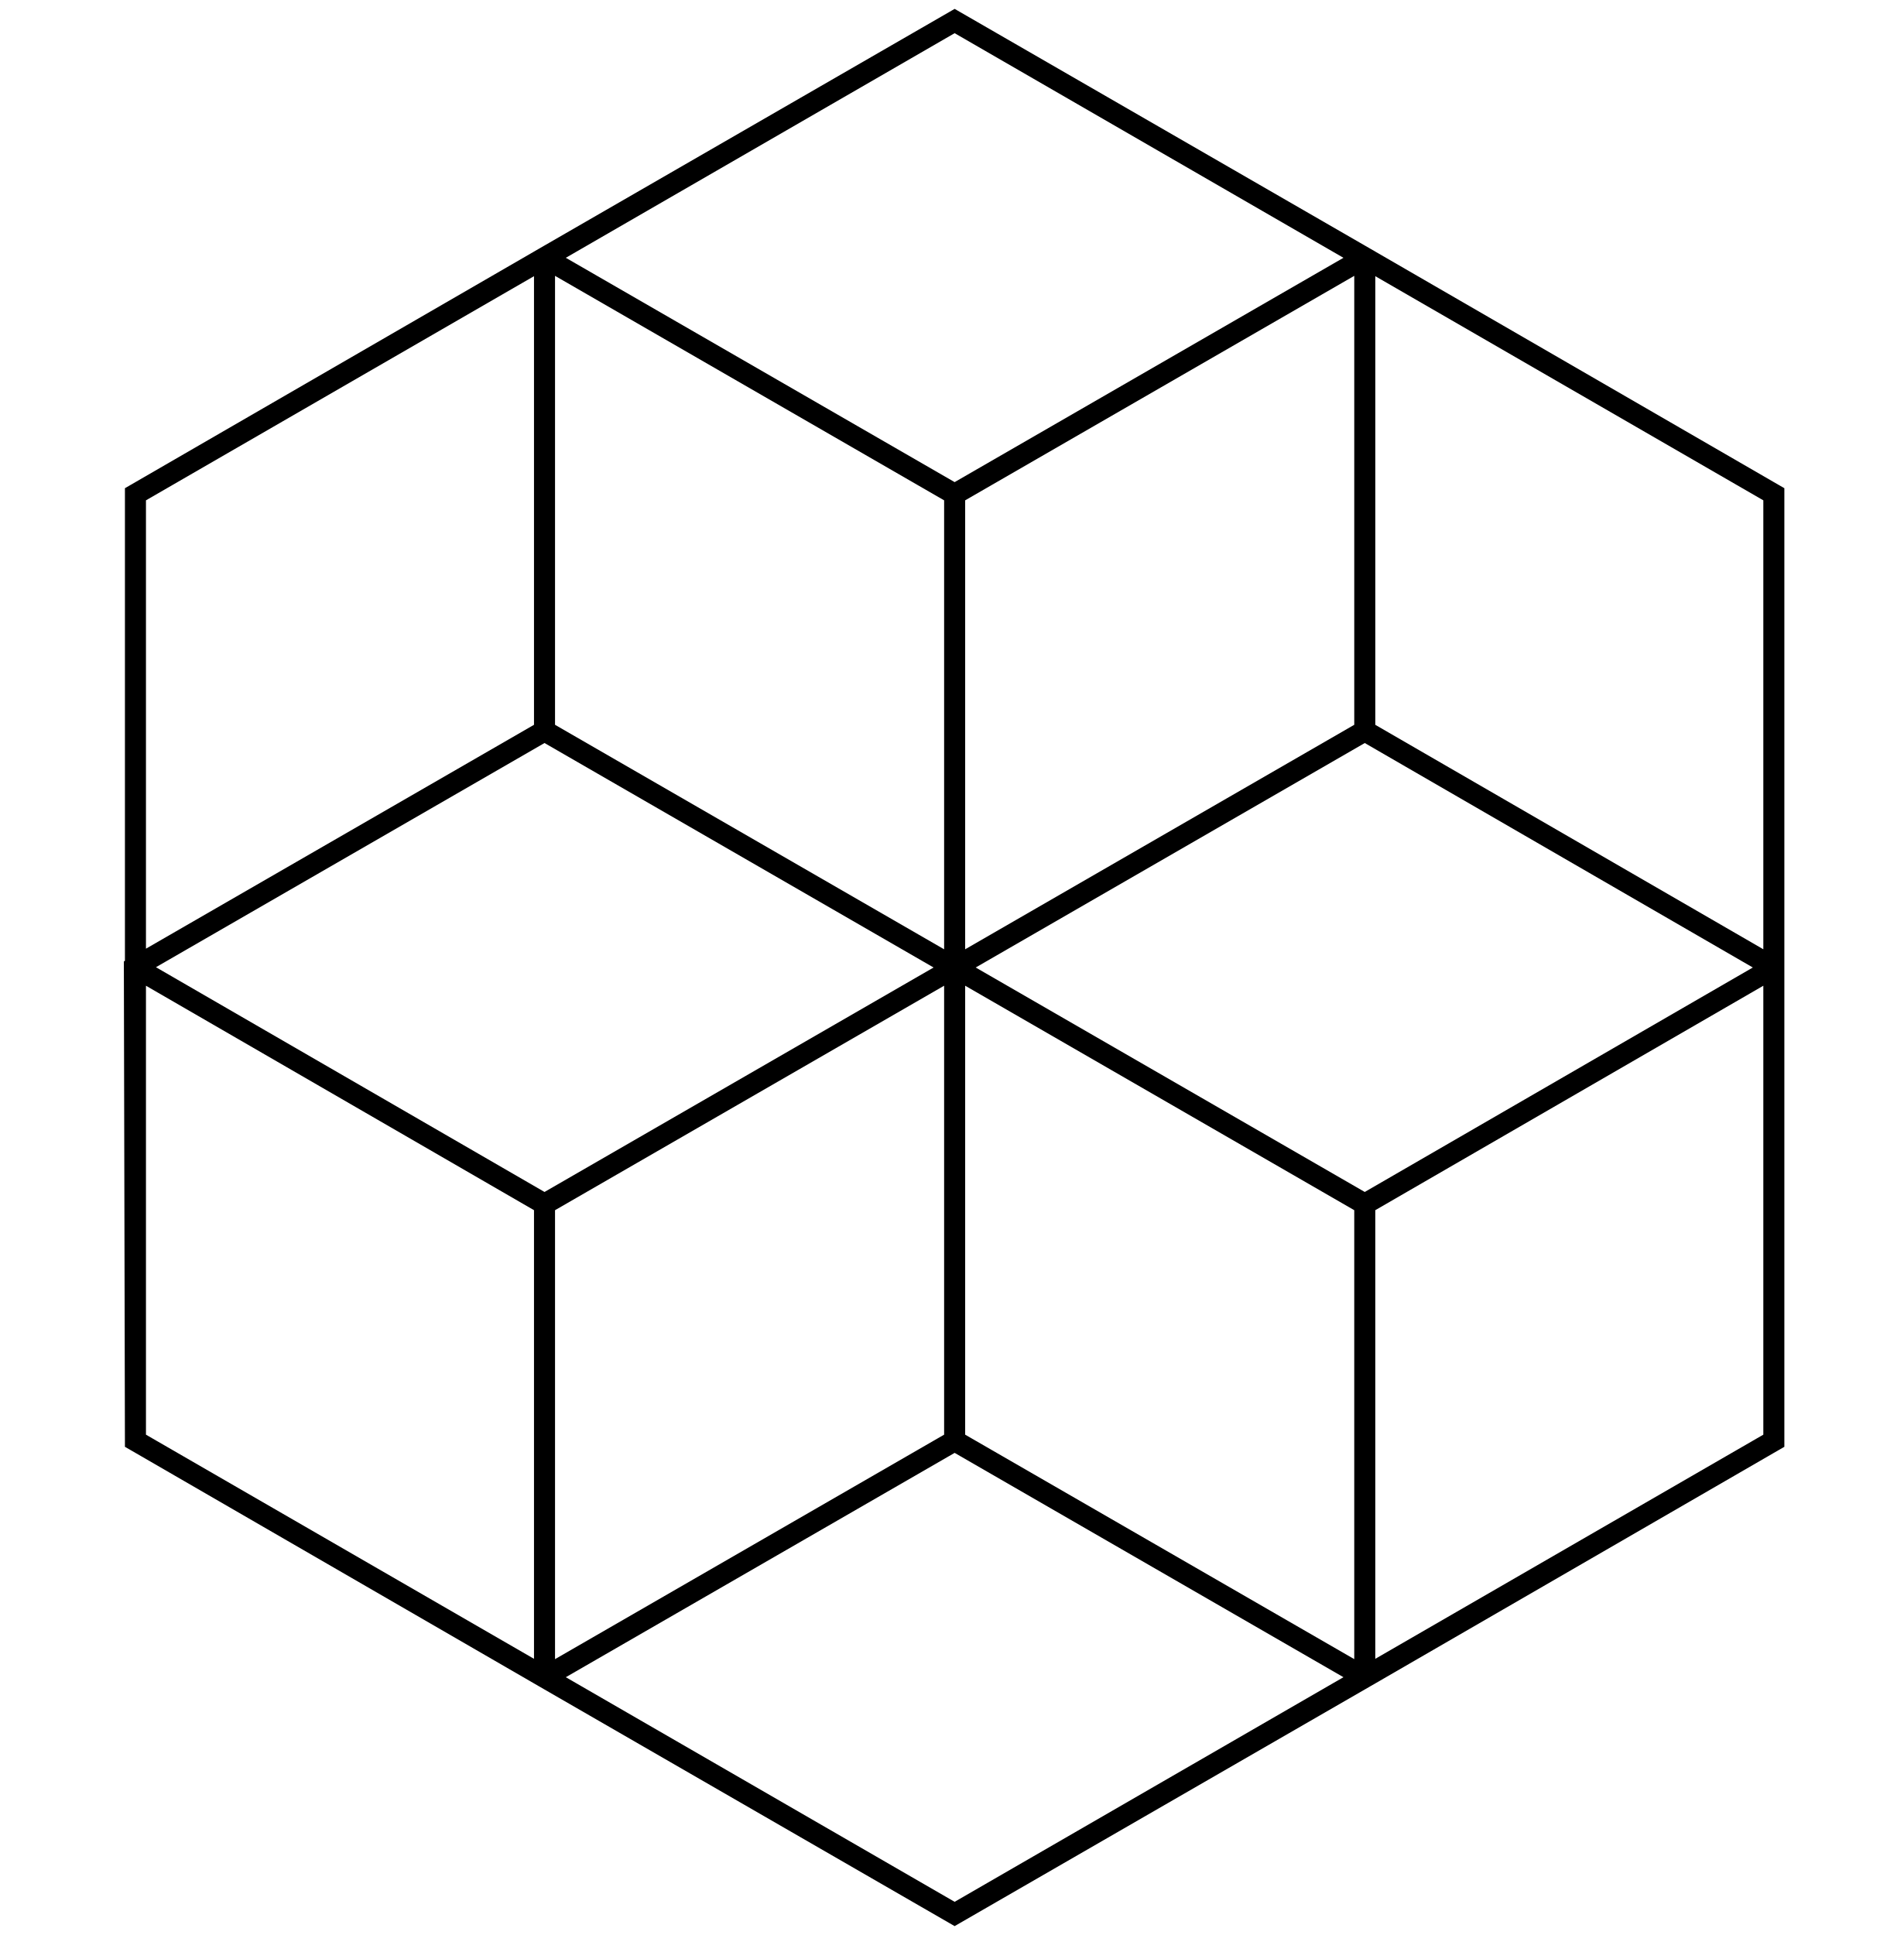
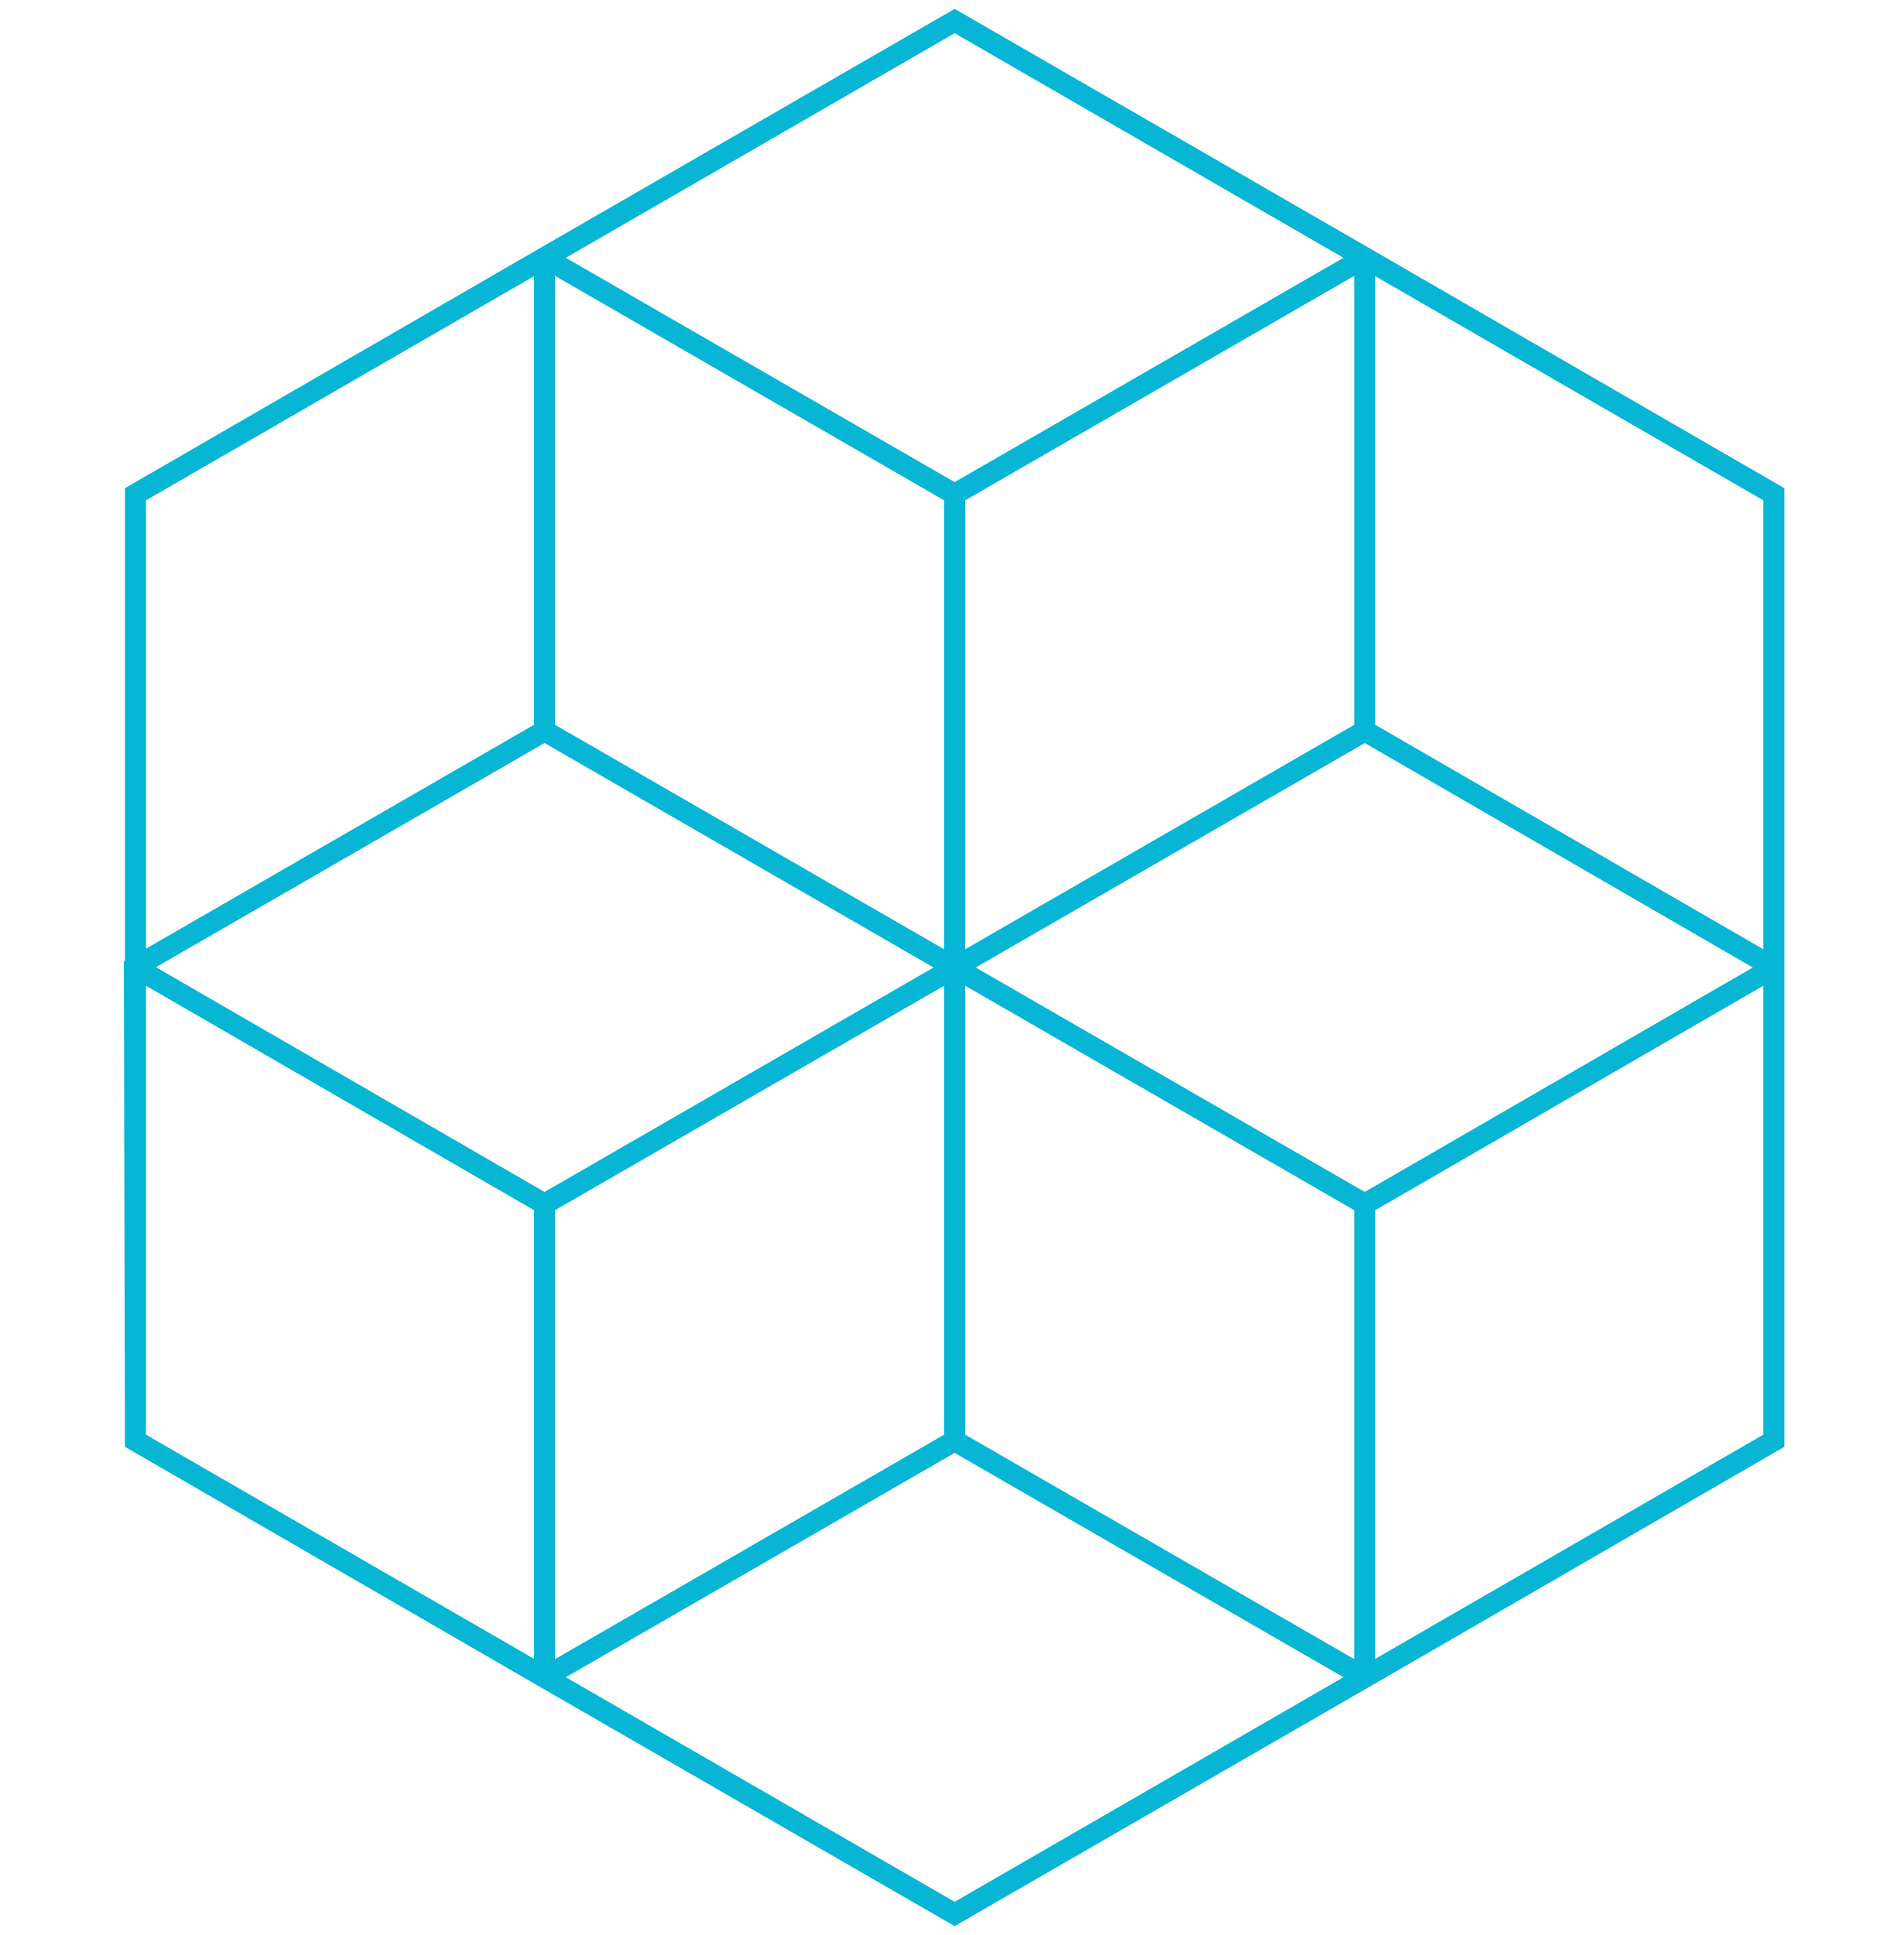
- <svg xmlns="http://www.w3.org/2000/svg" width="181" height="184" viewBox="0 0 181 184" fill="none">
-   <path fill-rule="evenodd" clip-rule="evenodd" d="M91.28 1.134L90.78 0.845L90.779 0.845L90.779 0.845L90.279 1.134L51.779 23.345L51.279 23.634L50.779 23.922V23.924L12.38 46.134L12.38 46.134L12.379 46.134L11.88 46.423V46.423V47V91.364L11.777 91.423L11.779 92.002L11.879 137.002L11.88 137.578L12.379 137.866L13.492 138.509L50.779 160.076V160.077L51.279 160.366L51.779 160.655L90.275 182.864L90.278 182.866L90.279 182.866L90.778 183.155L90.779 183.154L90.779 183.155L91.278 182.866L91.279 182.866L91.282 182.864L129.779 160.654L129.779 160.655L130.278 160.366L130.279 160.366L130.293 160.357L130.779 160.077V160.077L169.179 137.866L169.179 137.866L169.198 137.855L169.679 137.577V137.577V137V92.577V92V91.423V47V46.423V46.423L169.179 46.134L169.179 46.134L169.172 46.13L130.78 23.924V23.922L130.28 23.634L129.779 23.345L91.28 1.134ZM53.805 159.486L90.779 180.845L127.753 159.486L90.779 138.155L53.805 159.486ZM91.78 90.268V47.577L128.78 26.23V68.921L91.78 90.268ZM91.78 136.423V93.732L128.779 115.077V157.768L91.78 136.423ZM90.779 45.845L53.805 24.514L90.779 3.155L127.753 24.514L90.779 45.845ZM52.779 26.23L89.779 47.577V90.269L52.779 68.922V26.23ZM13.88 47.577V90.21L50.779 68.922V26.262L13.88 47.577ZM14.497 136.78L13.88 136.423V93.734L50.779 115.076V157.738L14.497 136.78ZM52.779 157.769V115.078L89.779 93.732V136.423L52.779 157.769ZM167.679 136.423L130.779 157.738V115.077L167.679 93.734V136.423ZM51.779 70.654L88.778 92L51.78 113.345L14.829 91.972L51.779 70.654ZM129.778 113.345L92.781 92L129.779 70.655L166.681 92L129.778 113.345ZM167.679 90.266V47.577L130.78 26.262V68.924L167.679 90.266Z" fill="black" />
+ <svg xmlns="http://www.w3.org/2000/svg" width="181" height="184" viewBox="0 0 181 184" fill="#06b6d4">
+   <path fill-rule="evenodd" clip-rule="evenodd" d="M91.28 1.134L90.78 0.845L90.779 0.845L90.779 0.845L90.279 1.134L51.779 23.345L51.279 23.634L50.779 23.922V23.924L12.38 46.134L12.38 46.134L12.379 46.134L11.88 46.423V46.423V47V91.364L11.777 91.423L11.779 92.002L11.879 137.002L11.88 137.578L12.379 137.866L13.492 138.509L50.779 160.076V160.077L51.279 160.366L51.779 160.655L90.275 182.864L90.278 182.866L90.279 182.866L90.778 183.155L90.779 183.154L90.779 183.155L91.278 182.866L91.279 182.866L91.282 182.864L129.779 160.654L129.779 160.655L130.278 160.366L130.279 160.366L130.293 160.357L130.779 160.077V160.077L169.179 137.866L169.179 137.866L169.198 137.855L169.679 137.577V137.577V137V92.577V92V91.423V47V46.423V46.423L169.179 46.134L169.179 46.134L169.172 46.13L130.78 23.924V23.922L130.28 23.634L129.779 23.345L91.28 1.134ZM53.805 159.486L90.779 180.845L127.753 159.486L90.779 138.155L53.805 159.486ZM91.78 90.268V47.577L128.78 26.23V68.921L91.78 90.268ZM91.78 136.423V93.732L128.779 115.077V157.768L91.78 136.423ZM90.779 45.845L53.805 24.514L90.779 3.155L127.753 24.514L90.779 45.845ZM52.779 26.23L89.779 47.577V90.269L52.779 68.922V26.23ZM13.88 47.577V90.21L50.779 68.922V26.262L13.88 47.577ZM14.497 136.78L13.88 136.423V93.734L50.779 115.076V157.738L14.497 136.78ZM52.779 157.769V115.078L89.779 93.732V136.423L52.779 157.769ZM167.679 136.423L130.779 157.738V115.077L167.679 93.734V136.423ZM51.779 70.654L88.778 92L51.78 113.345L14.829 91.972L51.779 70.654ZM129.778 113.345L92.781 92L129.779 70.655L166.681 92L129.778 113.345ZM167.679 90.266V47.577L130.78 26.262V68.924L167.679 90.266Z" fill="b#06b6d4" />
</svg>
